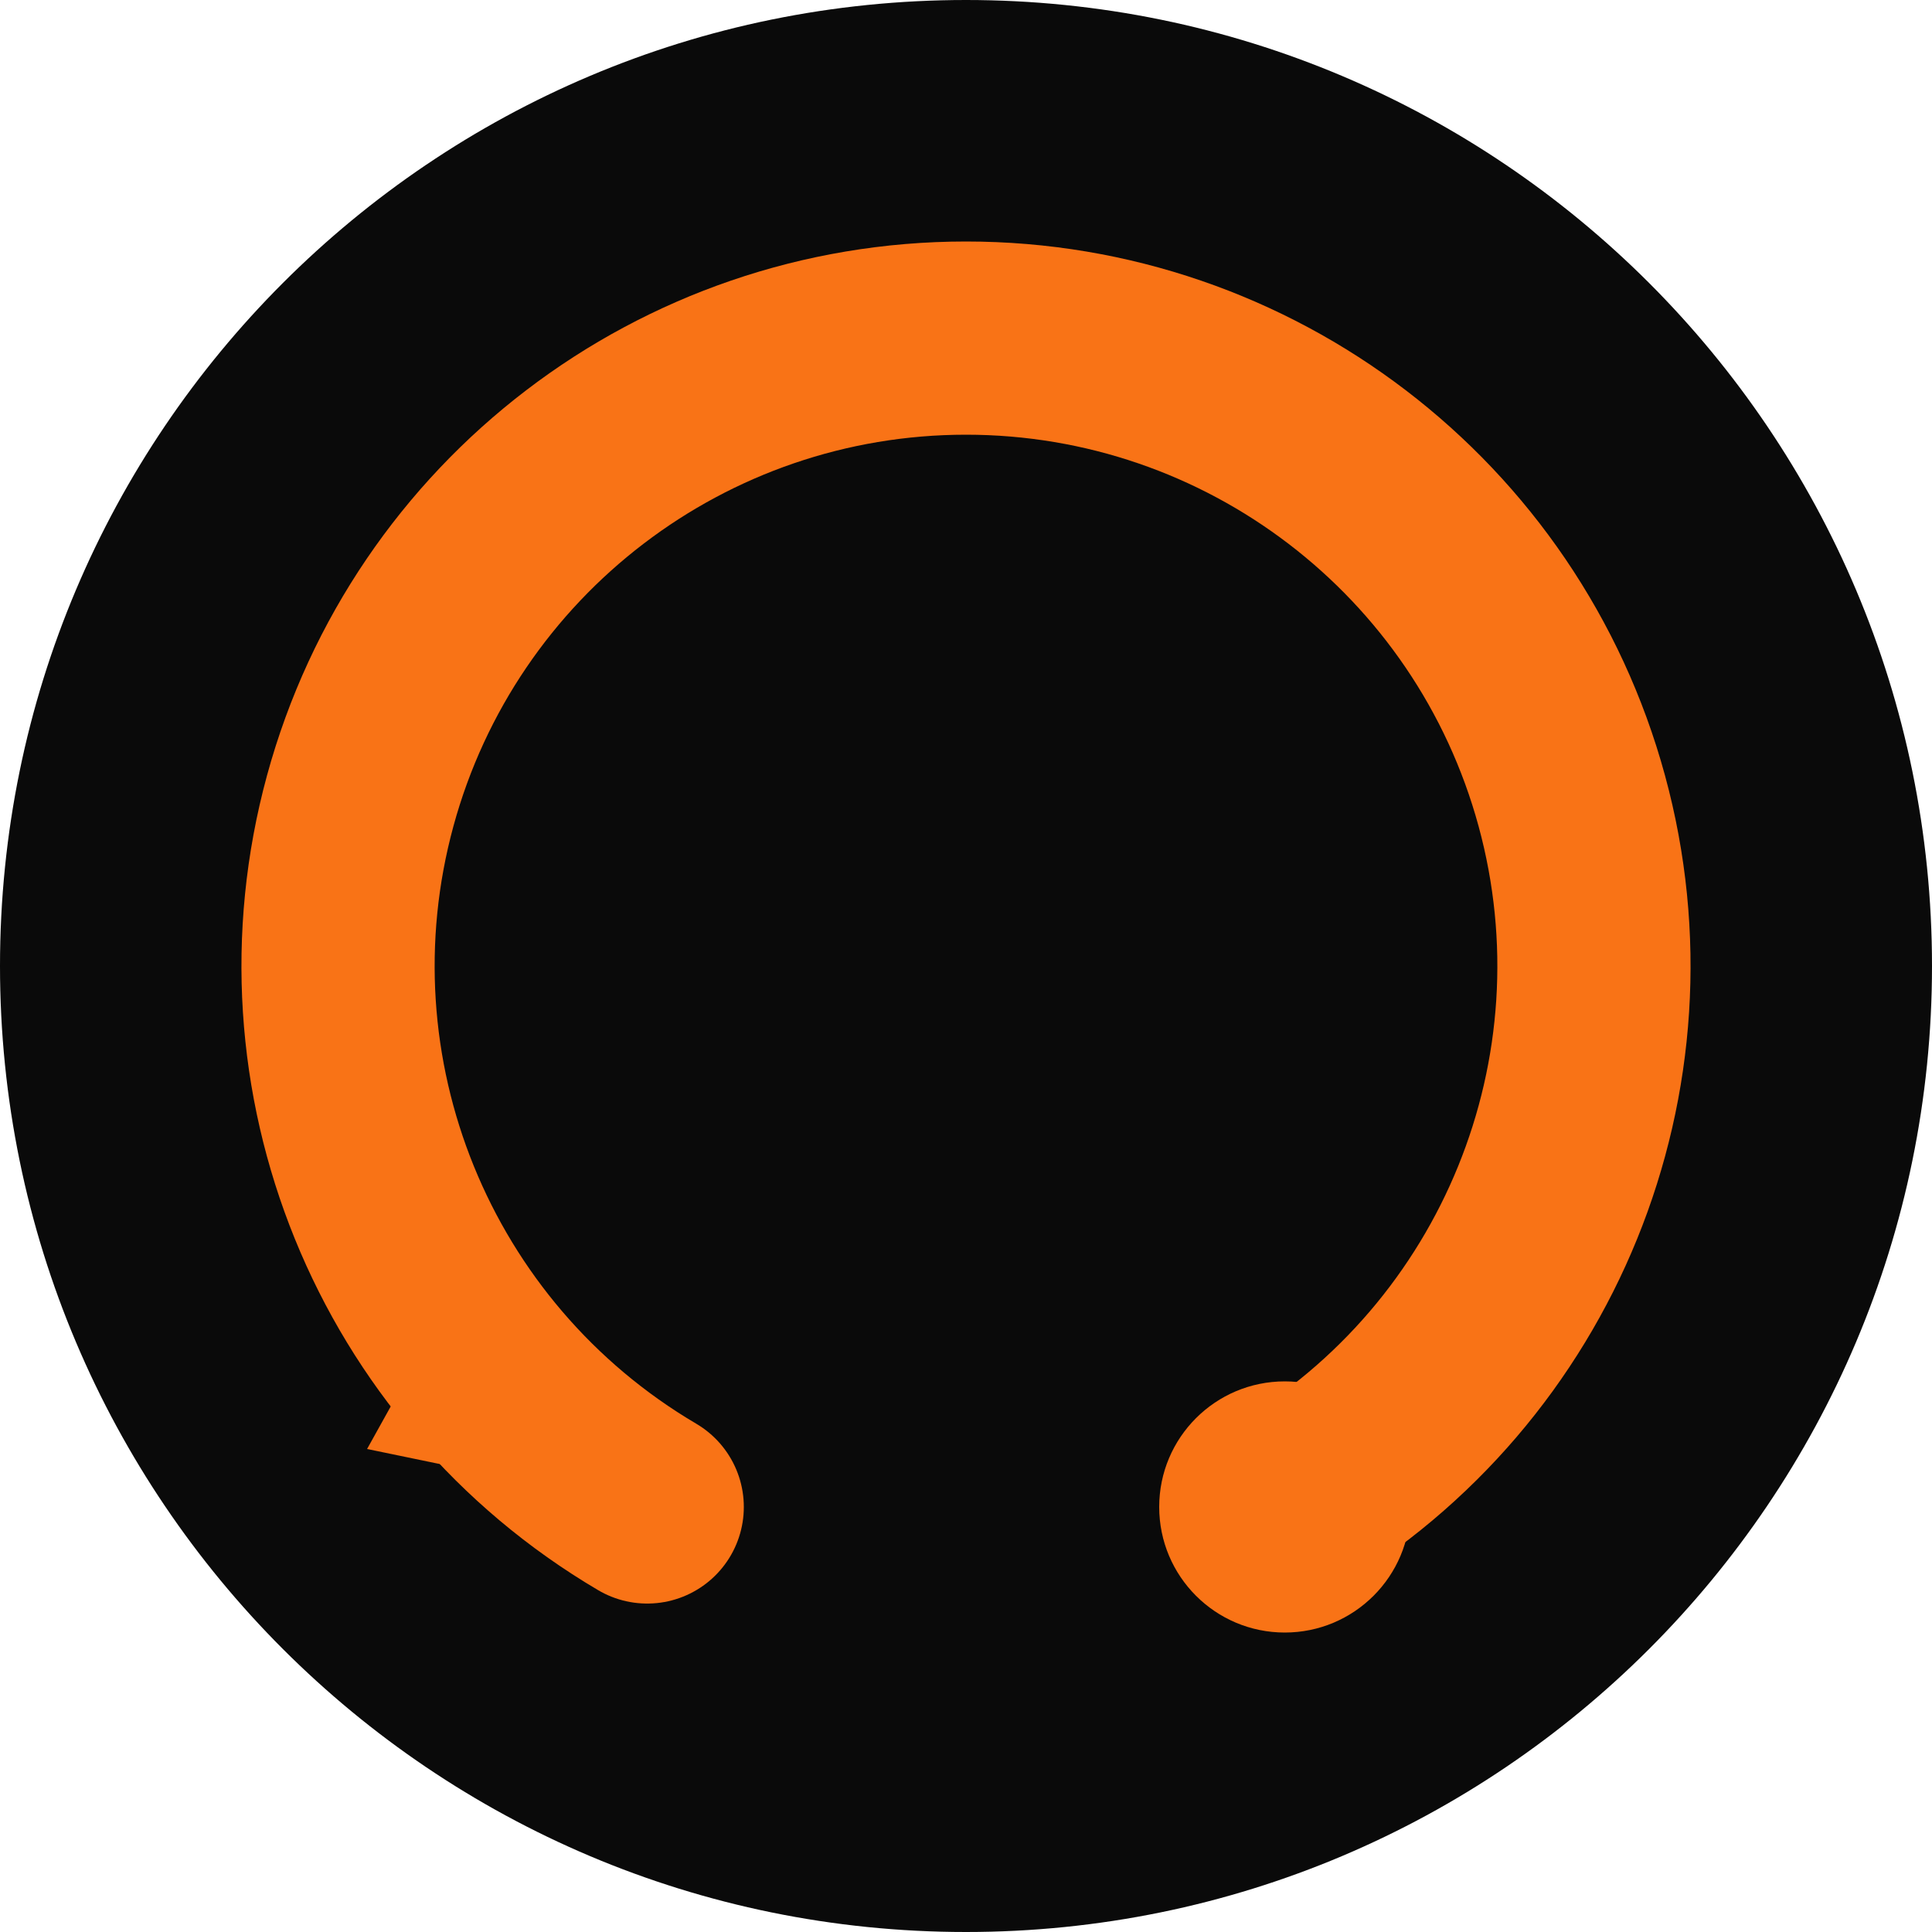
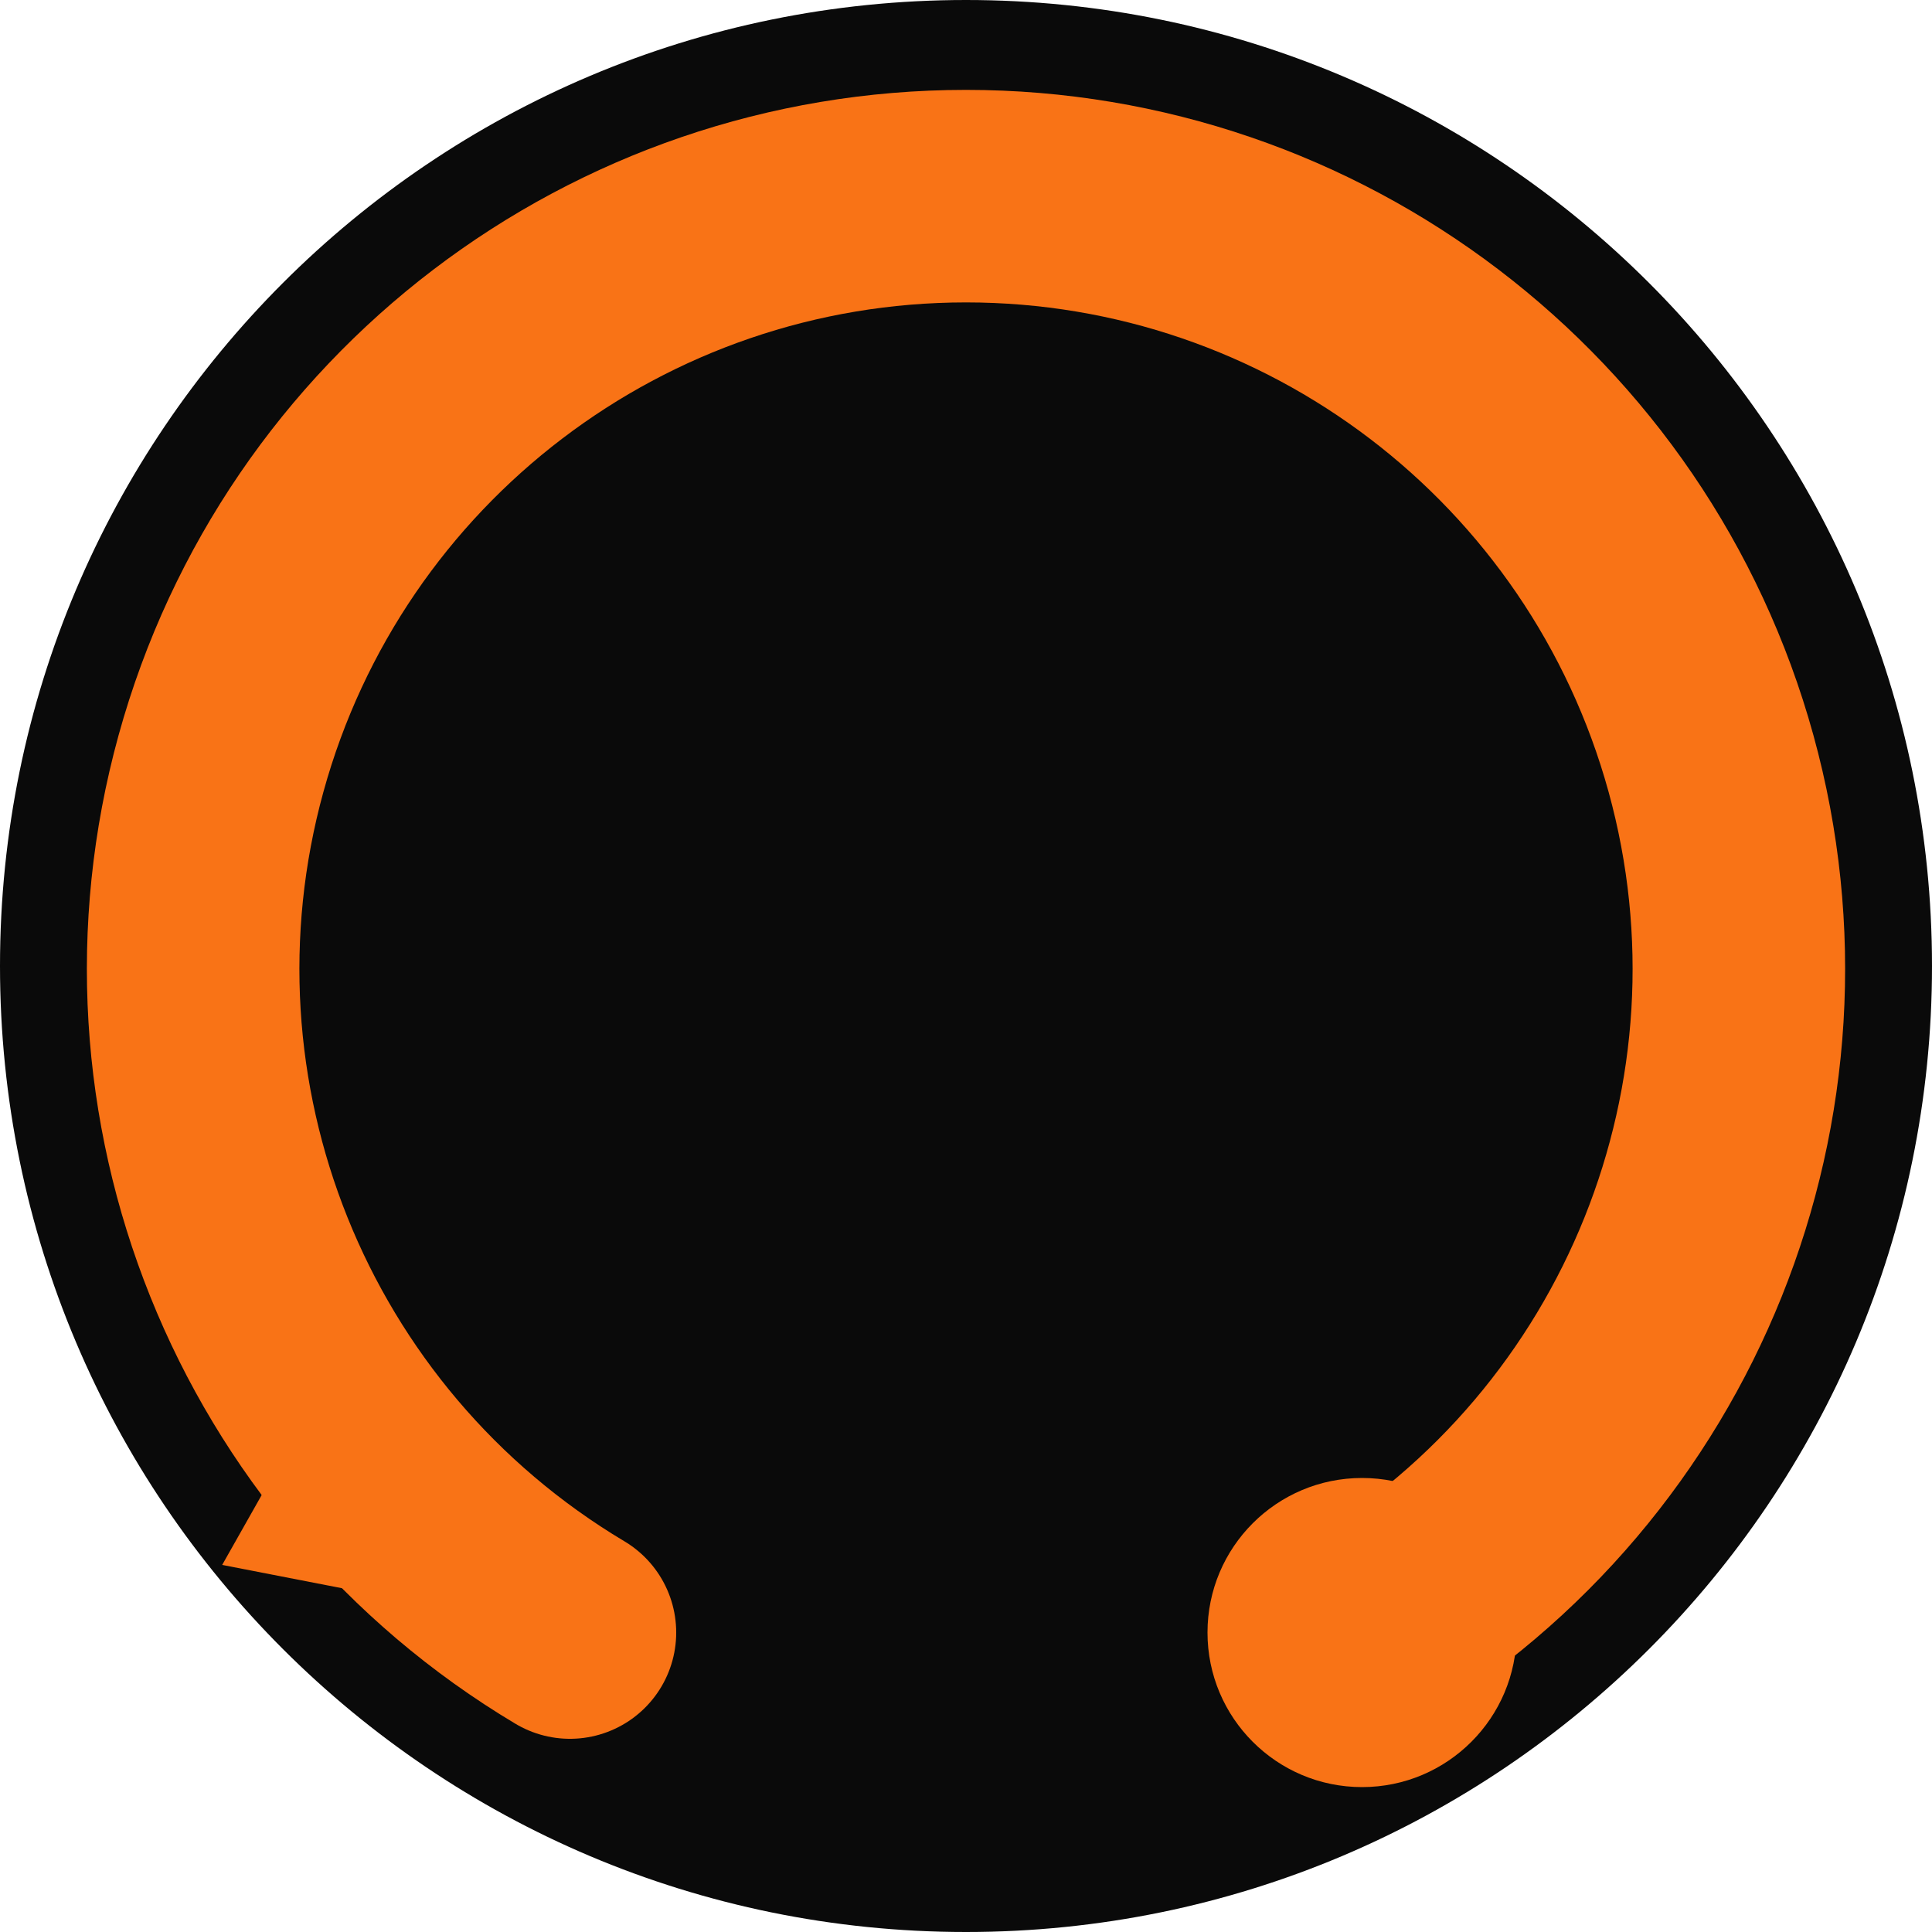
<svg xmlns="http://www.w3.org/2000/svg" width="200" height="200" viewBox="0 0 200 200" fill="none">
  <circle cx="100" cy="100" r="100" fill="#0a0a0a" />
-   <path d="M 133 156 A 65 65 0 1 0 67 156" stroke="#f97316" stroke-width="20" stroke-linecap="round" />
-   <polygon points="67,156 48,132 38,150" fill="#f97316" />
-   <circle cx="133" cy="156" r="13" fill="#f97316" />
+   <path d="M 141 169 A 80 80 0 1 0 59 169" stroke="#f97316" stroke-width="22" stroke-linecap="round" />
+   <polygon points="59,169 36,139 23,162" fill="#f97316" />
+   <circle cx="141" cy="169" r="16" fill="#f97316" />
</svg>
